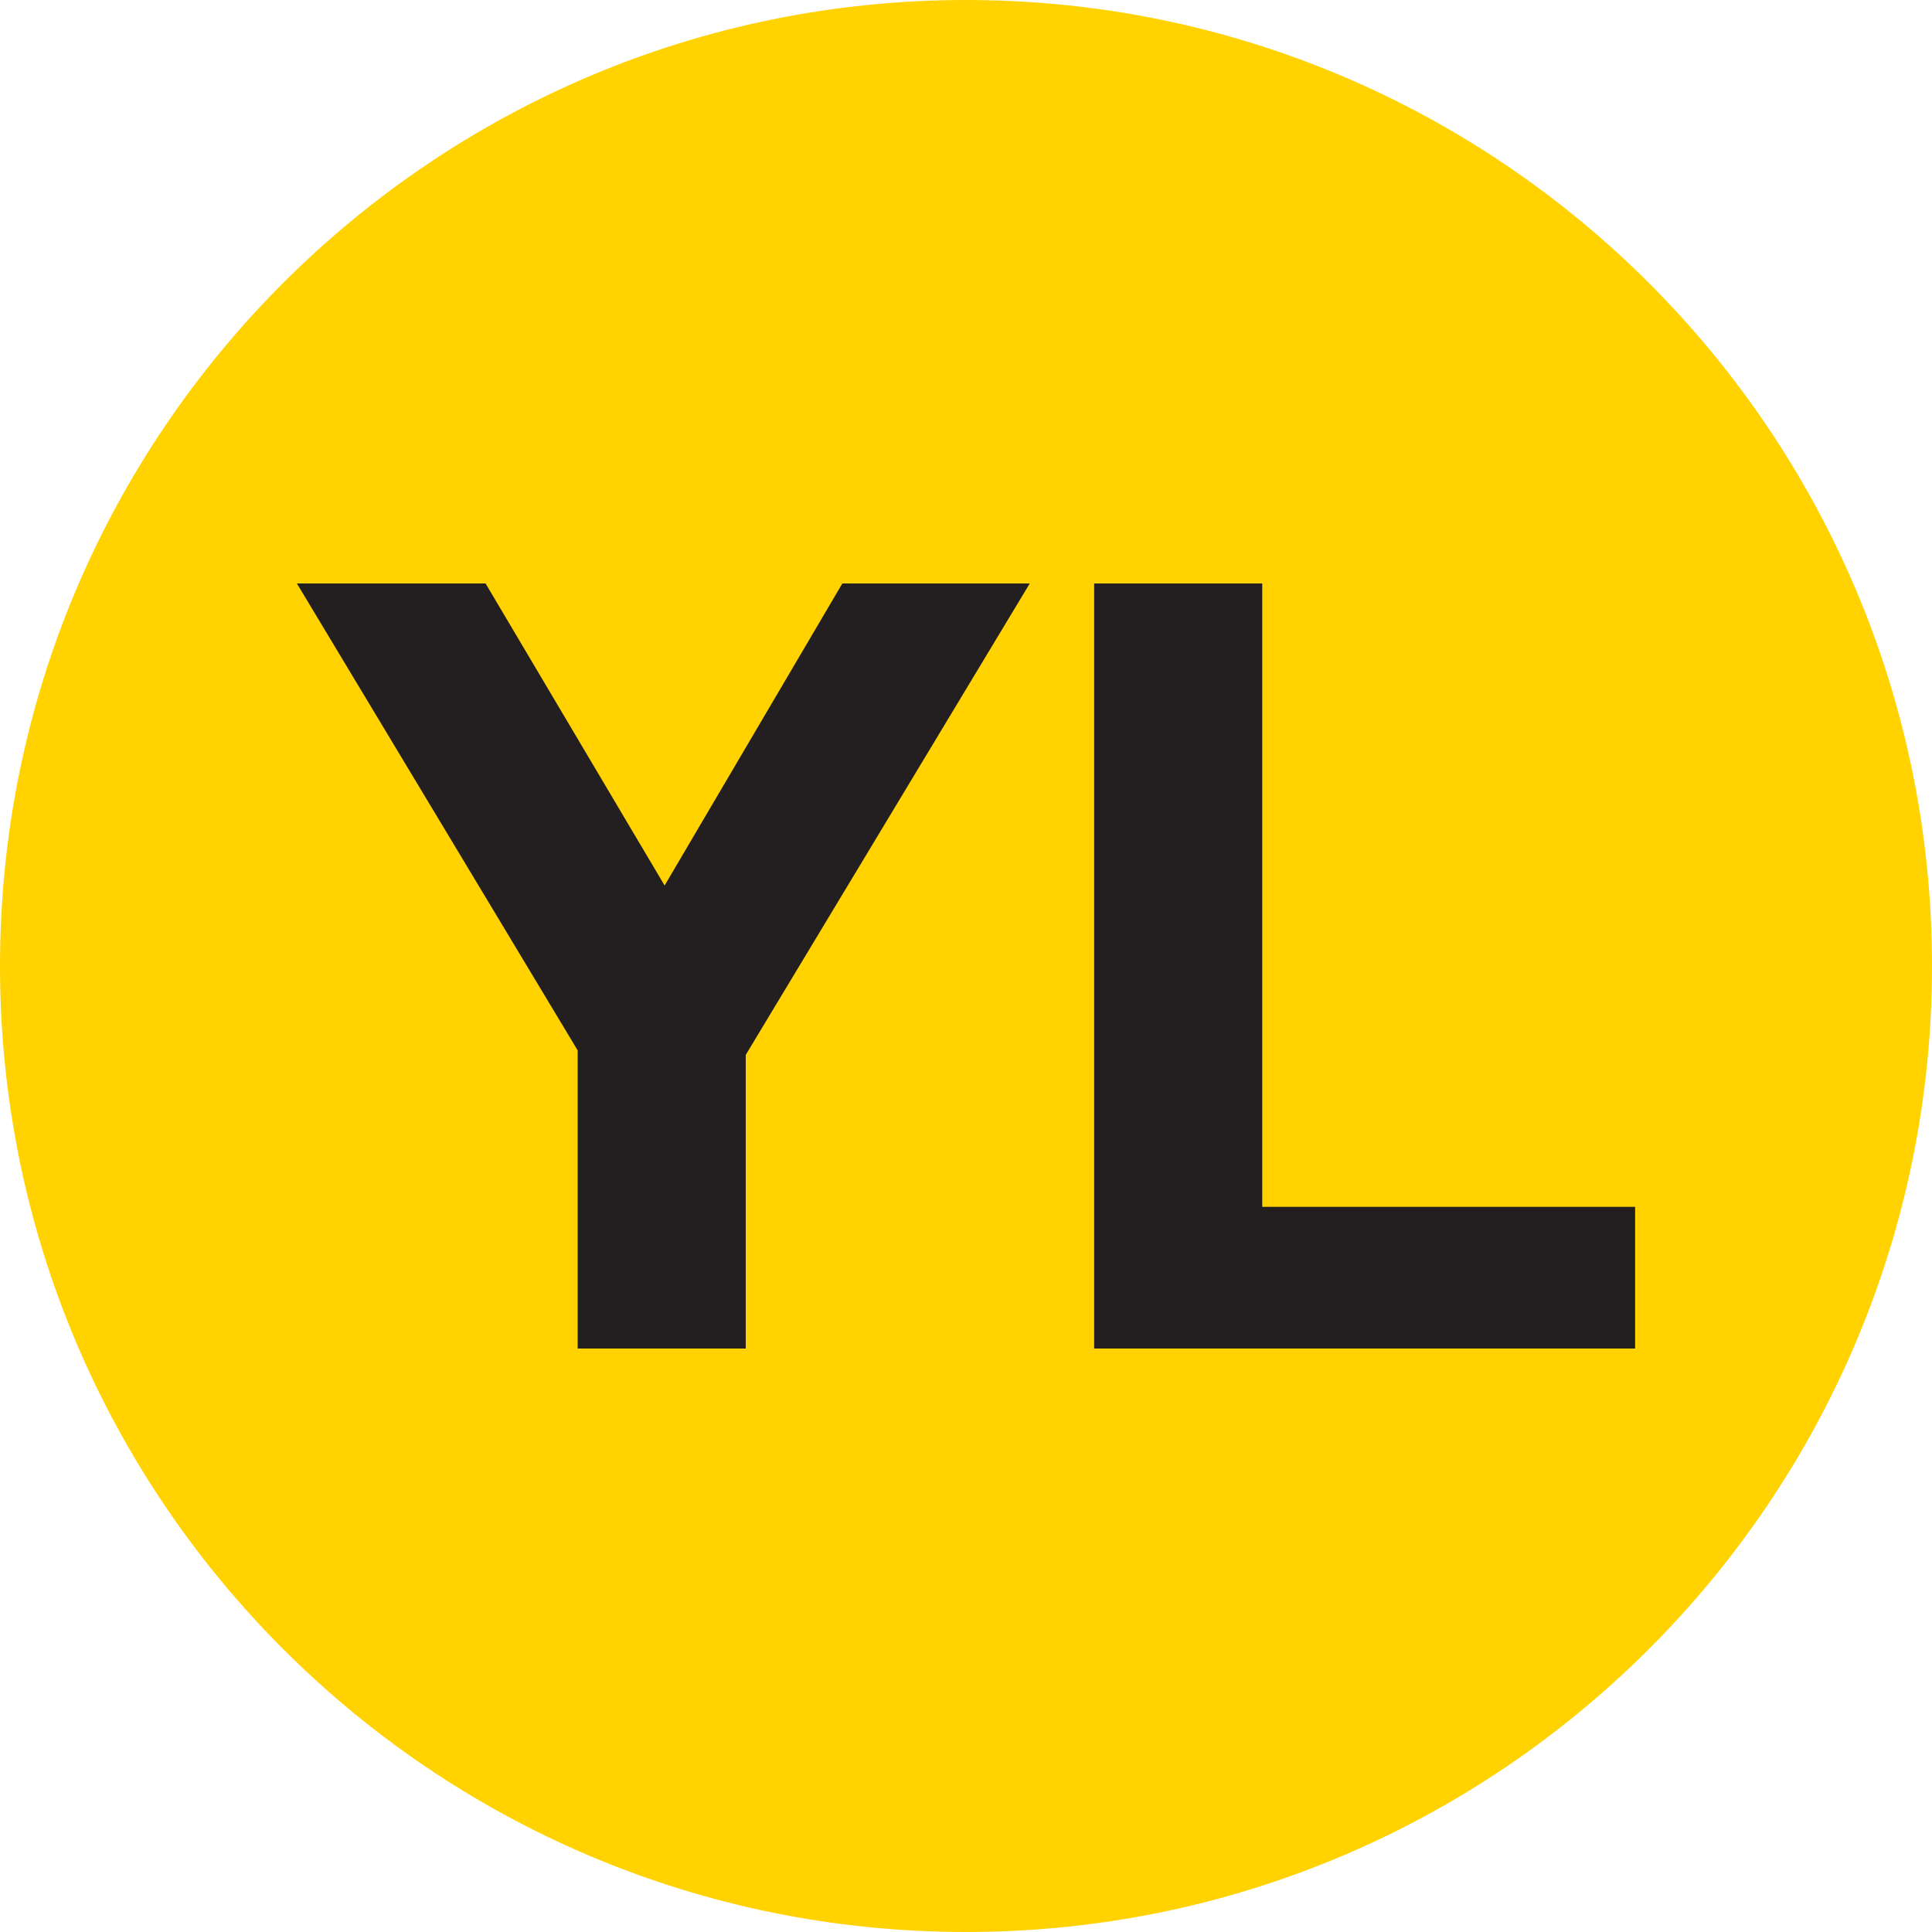
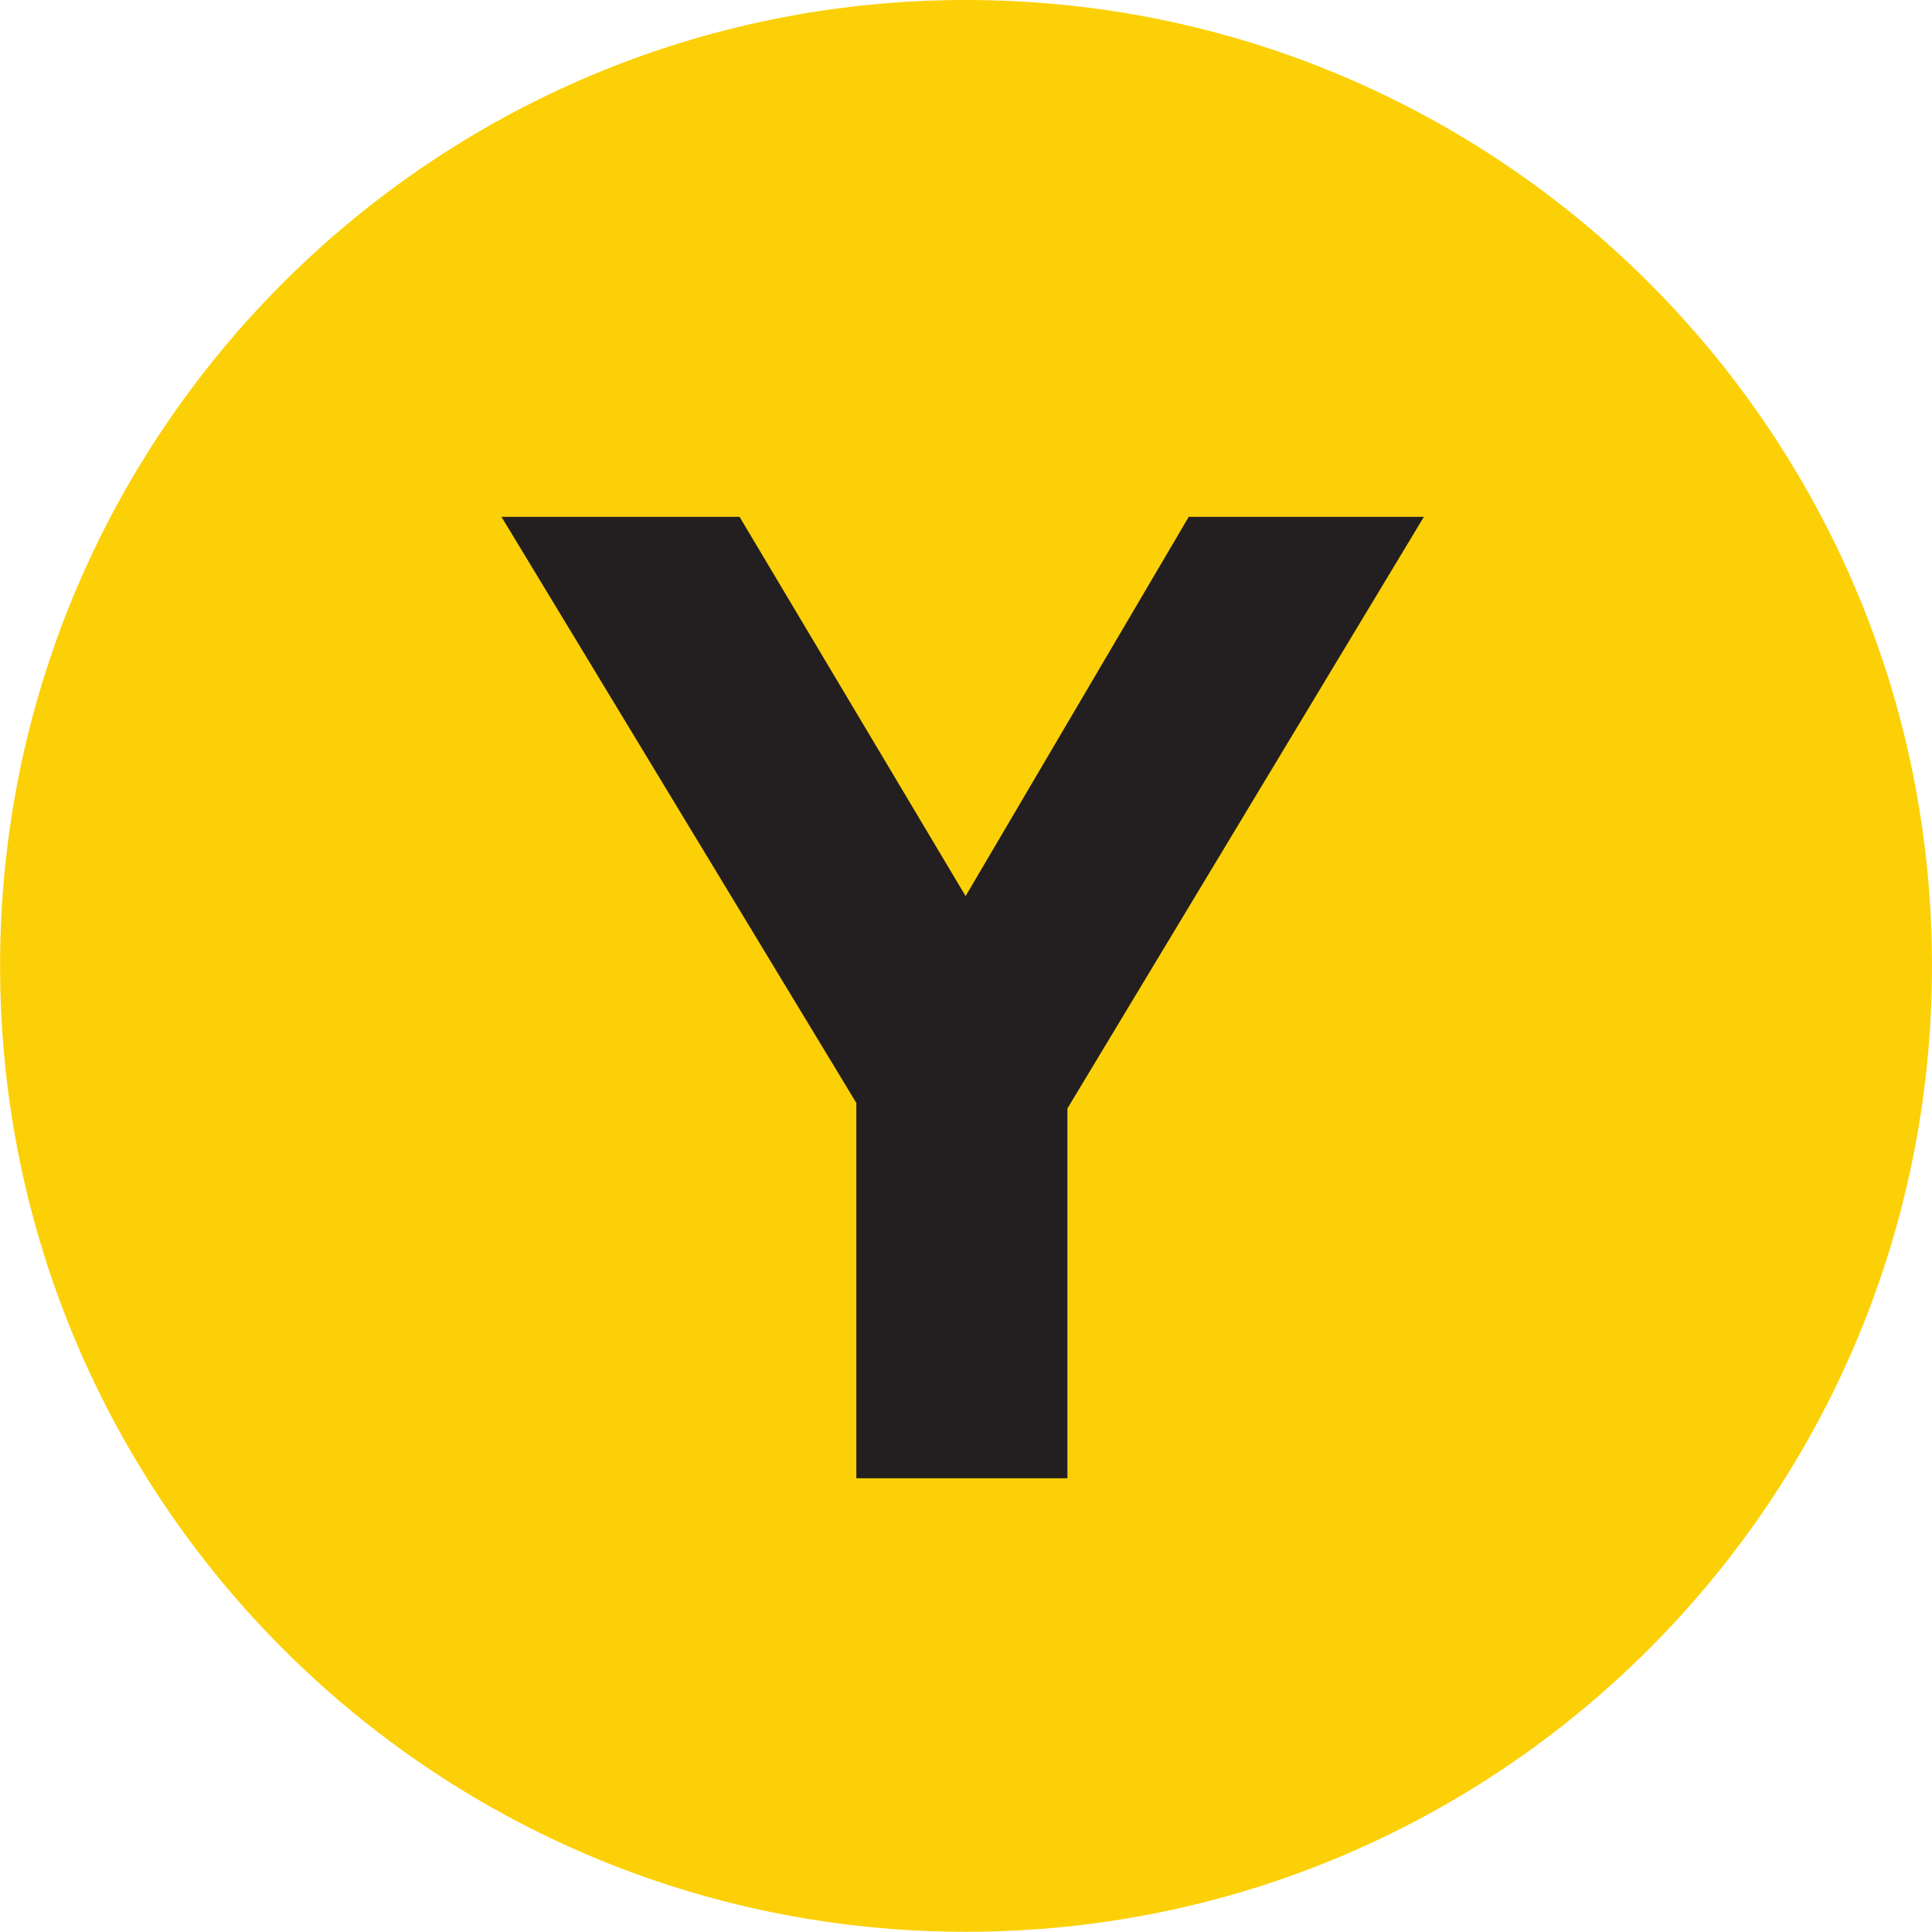
- <svg xmlns="http://www.w3.org/2000/svg" version="1.1" id="Isolation_Mode" x="0px" y="0px" viewBox="0 0 300 300" style="enable-background:new 0 0 300 300;" xml:space="preserve">
-   <style type="text/css">
- 	.st0{fill-rule:evenodd;clip-rule:evenodd;fill:#FFD200;}
- 	.st1{fill:#231F20;}
- </style>
-   <path class="st0" d="M0,150C0,67.2,67.2,0,150,0s150,67.2,150,150c0,82.8-67.2,150-150,150S0,232.8,0,150" />
-   <polygon class="st1" points="46.1,90.6 75.4,90.6 103.2,137.5 130.8,90.6 159.9,90.6 115.8,163.8 115.8,209.4 89.7,209.4   89.7,163.1 " />
-   <polygon class="st1" points="196,90.6 196,187.4 253.9,187.4 253.9,209.4 169.9,209.4 169.9,90.6 " />
+ <svg xmlns="http://www.w3.org/2000/svg" width="594.007" height="593.972" viewBox="0 0 5.94 5.94" version="1.1" id="svg1">
+   <defs id="defs1">
+     <clipPath clipPathUnits="userSpaceOnUse" id="clipPath903">
+       <path d="M 25,98.744 H 1055 V 1217.558 H 25 Z" transform="translate(-629.2018,-668.377)" id="path903" />
+     </clipPath>
+   </defs>
+   <g id="layer1" transform="translate(-132.5562,-130.9688)">
+     <path id="path902" d="m 0,0 c -4.65,0 -8.419,3.769 -8.419,8.419 0,4.649 3.769,8.418 8.419,8.418 4.65,0 8.419,-3.769 8.419,-8.418 C 8.419,3.769 4.65,0 0,0" style="fill:#fcd006;fill-opacity:1;fill-rule:evenodd;stroke:none" transform="matrix(0.3527778,0,0,-0.3527778,135.5263,136.9085)" clip-path="url(#clipPath903)" />
+     <path id="path904" d="m 135.189,135.514 h 0.649 v -1.137 l 1.096,-1.819 h -0.723 l -0.686,1.166 -0.695,-1.166 h -0.732 l 1.091,1.802 z m 0,0" style="fill:#231f20;fill-opacity:1;fill-rule:nonzero;stroke:none;stroke-width:0.353" aria-label="Y" />
+   </g>
</svg>
